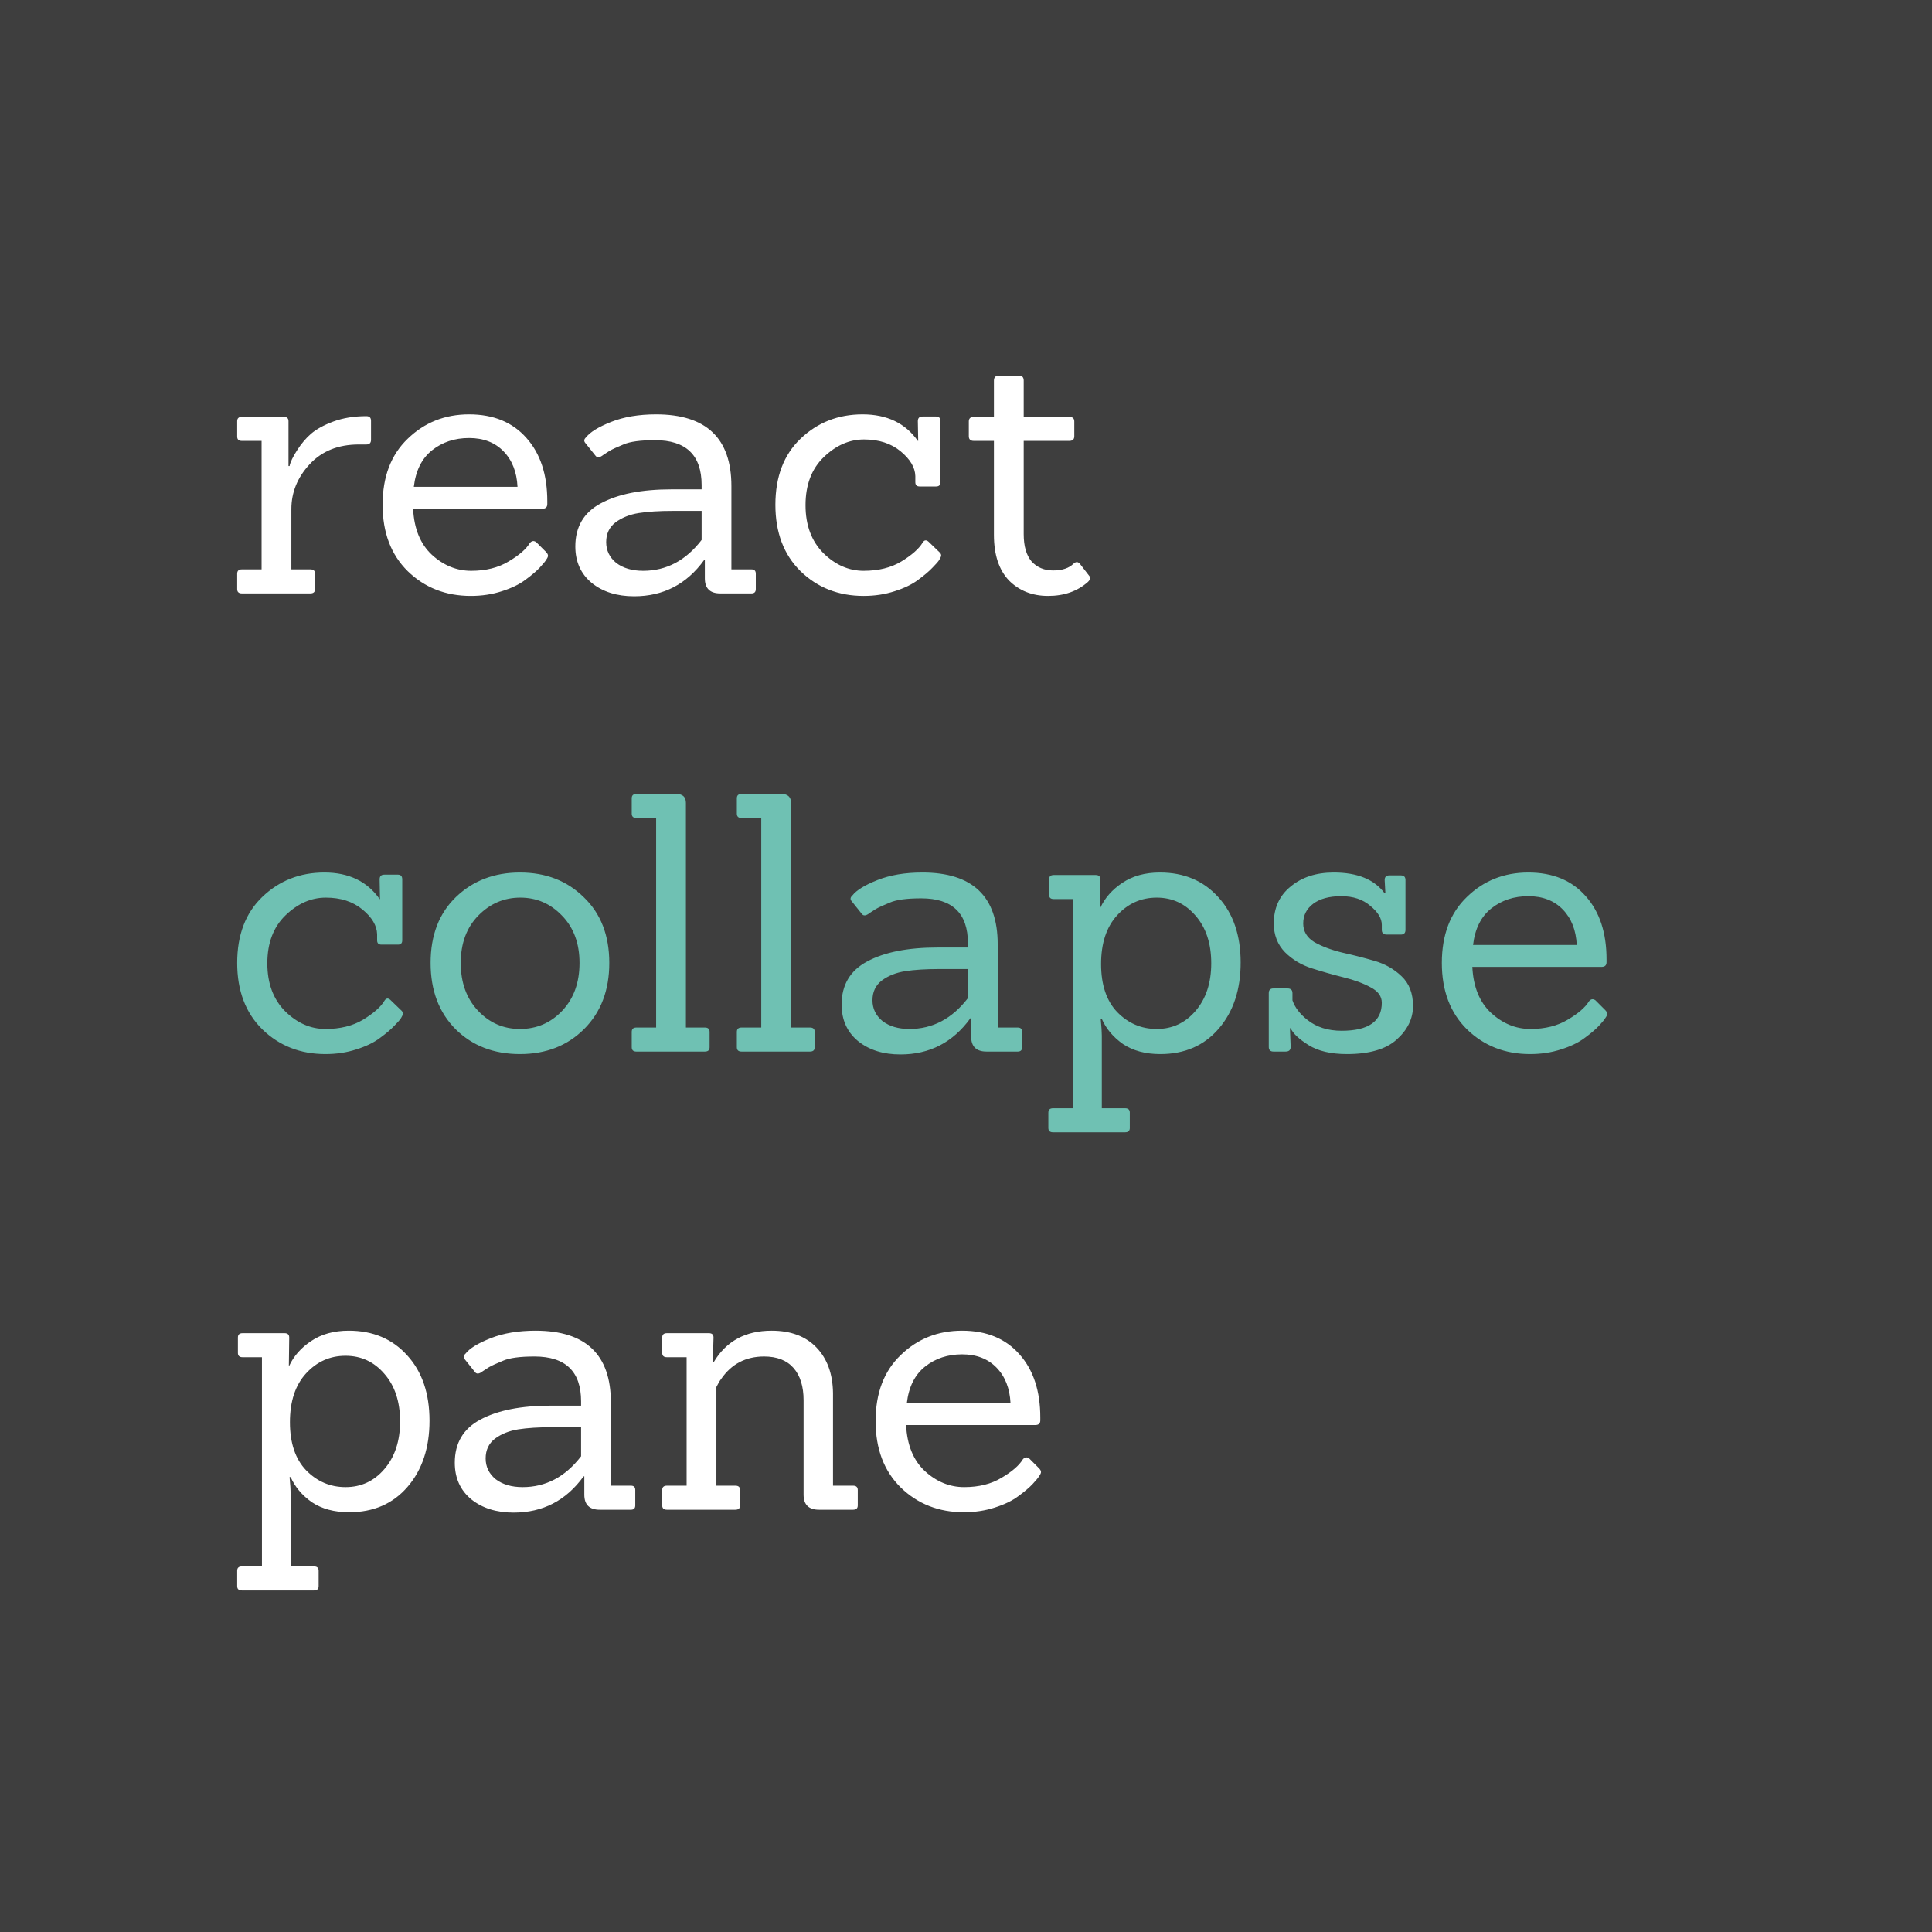
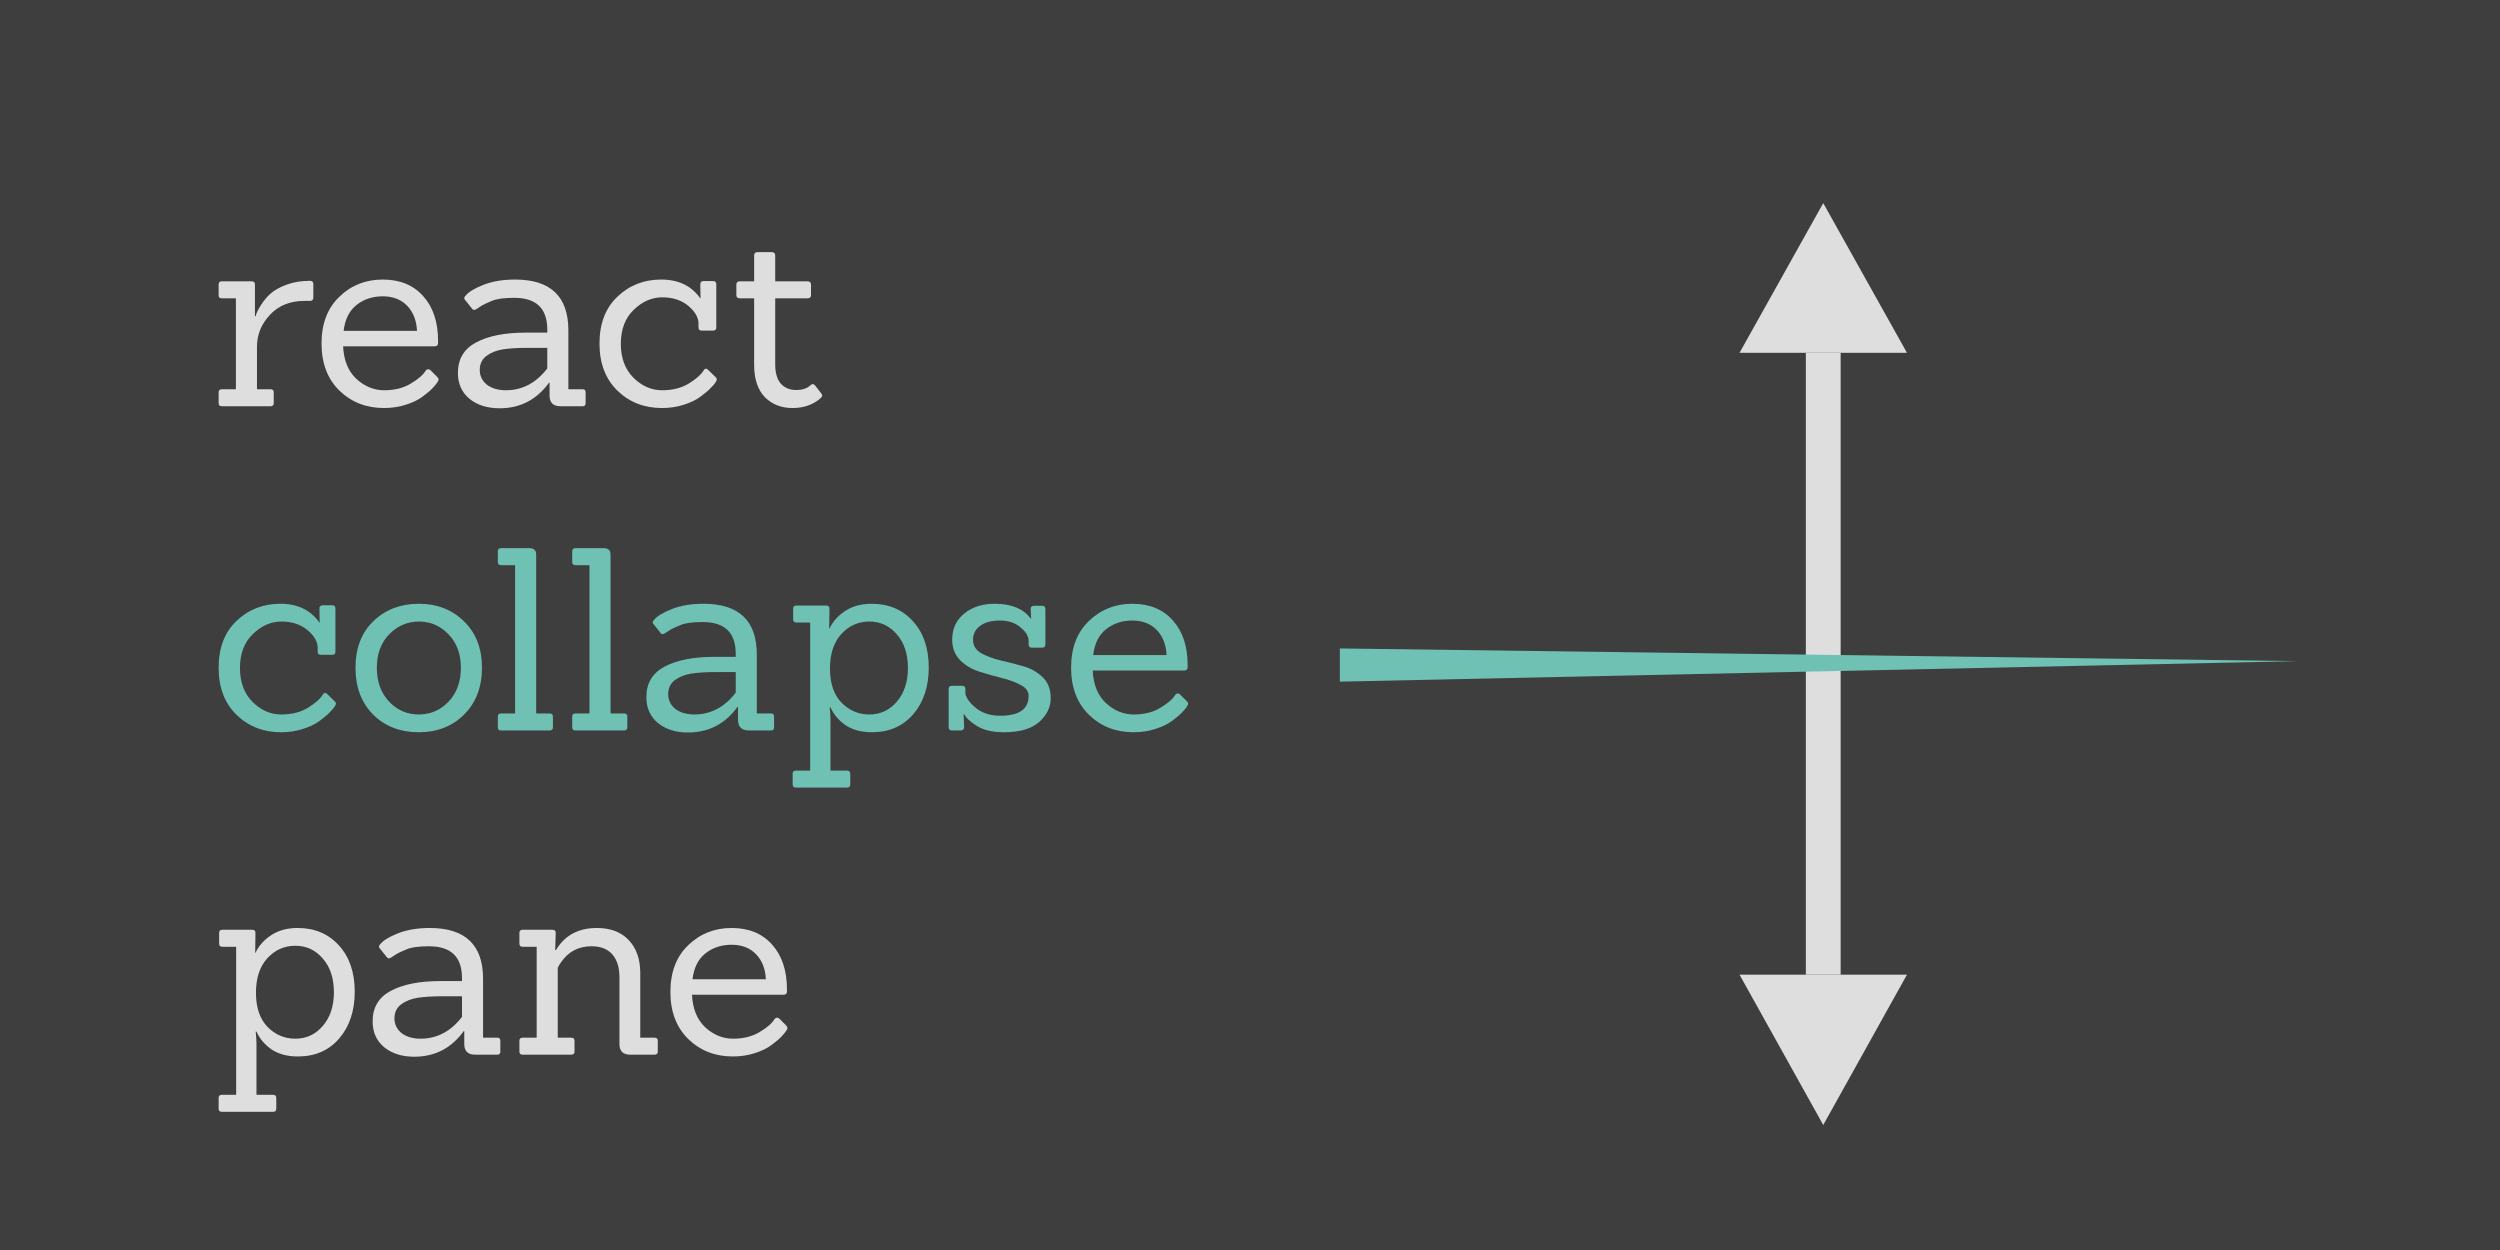
- <svg xmlns="http://www.w3.org/2000/svg" width="700" height="700" viewBox="0 0 700 700" fill="none">
-   <rect width="700" height="700" fill="#3E3E3E" />
-   <path d="M112.46 215H87.63C86.503 215 85.94 214.48 85.94 213.44V207.85C85.94 206.81 86.503 206.29 87.63 206.29H94.78V159.75H87.63C86.503 159.75 85.94 159.23 85.94 158.19V152.6C85.94 151.56 86.503 151.04 87.63 151.04H102.84C103.967 151.04 104.53 151.56 104.53 152.6V168.85H104.92C105.18 167.463 106.09 165.557 107.65 163.13C109.21 160.703 110.9 158.71 112.72 157.15C114.627 155.503 117.313 154.03 120.78 152.73C124.333 151.43 128.32 150.78 132.74 150.78C133.867 150.78 134.43 151.343 134.43 152.47V159.36C134.43 160.487 133.867 161.05 132.74 161.05H130.01C122.557 161.05 116.62 163.433 112.2 168.2C107.78 172.967 105.57 178.383 105.57 184.45V206.29H112.46C113.587 206.29 114.15 206.81 114.15 207.85V213.44C114.15 214.48 113.587 215 112.46 215ZM196.476 184.32H149.676C150.022 191.513 152.276 197.06 156.436 200.96C160.682 204.86 165.449 206.81 170.736 206.81C176.022 206.81 180.529 205.683 184.256 203.43C188.069 201.177 190.626 198.967 191.926 196.8C192.619 195.933 193.399 195.803 194.266 196.41L197.776 199.92C198.296 200.44 198.556 200.917 198.556 201.35C198.556 201.697 198.339 202.173 197.906 202.78C197.559 203.387 196.779 204.34 195.566 205.64C194.352 206.94 192.619 208.413 190.366 210.06C188.199 211.707 185.339 213.093 181.786 214.22C178.319 215.347 174.592 215.91 170.606 215.91C161.506 215.91 153.879 212.92 147.726 206.94C141.659 200.96 138.626 192.943 138.626 182.89C138.626 172.75 141.659 164.777 147.726 158.97C153.792 153.077 161.202 150.13 169.956 150.13C178.796 150.13 185.729 152.99 190.756 158.71C195.782 164.343 198.296 171.97 198.296 181.59C198.296 181.937 198.296 182.283 198.296 182.63C198.296 183.757 197.689 184.32 196.476 184.32ZM187.506 176.39C187.246 171.017 185.556 166.727 182.436 163.52C179.316 160.313 175.156 158.71 169.956 158.71C164.756 158.71 160.292 160.183 156.566 163.13C152.839 166.077 150.629 170.497 149.936 176.39H187.506ZM272.28 215H260.97C257.243 215 255.38 213.18 255.38 209.54V202.91H255.12C248.793 211.663 240.343 216.04 229.77 216.04C223.53 216.04 218.416 214.437 214.43 211.23C210.443 207.937 208.45 203.517 208.45 197.97C208.45 190.863 211.526 185.663 217.68 182.37C223.92 178.99 232.456 177.3 243.29 177.3H254.21V175.74C254.21 164.907 248.576 159.49 237.31 159.49C232.023 159.49 228.21 160.01 225.87 161.05C223.53 162.003 221.84 162.783 220.8 163.39C219.846 163.997 219.11 164.473 218.59 164.82C217.29 165.86 216.336 165.947 215.73 165.08L212.09 160.53C211.483 159.837 211.57 159.143 212.35 158.45C213.823 156.543 216.856 154.68 221.45 152.86C226.043 151.04 231.46 150.13 237.7 150.13C255.9 150.13 265 158.797 265 176.13V206.29H272.28C273.32 206.29 273.84 206.81 273.84 207.85V213.44C273.84 214.48 273.32 215 272.28 215ZM254.21 185.1H243.94C238.913 185.1 234.753 185.36 231.46 185.88C228.166 186.4 225.35 187.527 223.01 189.26C220.756 190.993 219.63 193.377 219.63 196.41C219.63 199.443 220.843 201.957 223.27 203.95C225.783 205.857 229.033 206.81 233.02 206.81C241.426 206.81 248.49 203.083 254.21 195.63V185.1ZM340.22 199.92C340.74 200.353 341 200.787 341 201.22C341 201.567 340.783 202.087 340.35 202.78C340.003 203.387 339.18 204.34 337.88 205.64C336.667 206.94 334.933 208.413 332.68 210.06C330.513 211.707 327.653 213.093 324.1 214.22C320.633 215.347 316.907 215.91 312.92 215.91C303.82 215.91 296.193 212.92 290.04 206.94C283.973 200.96 280.94 192.943 280.94 182.89C280.94 172.75 283.973 164.777 290.04 158.97C296.193 153.077 303.69 150.13 312.53 150.13C321.37 150.13 328.043 153.337 332.55 159.75H332.68L332.55 152.6C332.55 151.473 333.113 150.91 334.24 150.91H339.18C340.22 150.91 340.74 151.473 340.74 152.6V174.7C340.74 175.74 340.22 176.26 339.18 176.26H333.2C332.16 176.26 331.64 175.74 331.64 174.7V172.49C331.553 169.37 329.777 166.38 326.31 163.52C322.843 160.66 318.423 159.23 313.05 159.23C307.763 159.23 302.91 161.353 298.49 165.6C294.07 169.847 291.86 175.653 291.86 183.02C291.86 190.3 294.027 196.107 298.36 200.44C302.693 204.687 307.547 206.81 312.92 206.81C318.293 206.81 322.843 205.683 326.57 203.43C330.383 201.09 332.94 198.837 334.24 196.67C334.847 195.63 335.583 195.5 336.45 196.28L340.22 199.92ZM394.438 208.37C394.785 208.717 394.958 209.107 394.958 209.54C394.958 209.887 394.698 210.32 394.178 210.84C390.365 214.22 385.555 215.91 379.748 215.91C374.028 215.91 369.305 214.047 365.578 210.32C361.938 206.507 360.118 201.003 360.118 193.81V159.75H352.838C351.625 159.75 351.018 159.187 351.018 158.06V152.73C351.018 151.603 351.625 151.04 352.838 151.04H360.118V137.91C360.118 136.697 360.725 136.09 361.938 136.09H369.218C370.345 136.09 370.908 136.697 370.908 137.91V151.04H387.418C388.631 151.04 389.238 151.603 389.238 152.73V158.06C389.238 159.187 388.631 159.75 387.418 159.75H370.908V193.55C370.908 197.883 371.861 201.177 373.768 203.43C375.761 205.597 378.361 206.68 381.568 206.68C384.861 206.68 387.331 205.857 388.978 204.21C389.845 203.43 390.625 203.473 391.318 204.34L394.438 208.37ZM113.76 576.25H87.63C86.503 576.25 85.94 575.73 85.94 574.69V569.1C85.94 568.06 86.503 567.54 87.63 567.54H94.91V491.75H87.89C86.763 491.75 86.2 491.23 86.2 490.19V484.6C86.2 483.56 86.763 483.04 87.89 483.04H103.1C104.227 483.04 104.79 483.56 104.79 484.6L104.66 494.87H104.79C106.437 491.317 109.08 488.327 112.72 485.9C116.447 483.387 120.997 482.13 126.37 482.13C135.123 482.13 142.187 485.12 147.56 491.1C152.933 496.993 155.62 504.88 155.62 514.76C155.62 524.553 152.977 532.527 147.69 538.68C142.403 544.833 135.34 547.91 126.5 547.91C121.127 547.91 116.62 546.697 112.98 544.27C109.427 541.757 106.87 538.723 105.31 535.17H104.92C105.18 537.943 105.31 539.937 105.31 541.15V567.54H113.76C114.887 567.54 115.45 568.06 115.45 569.1V574.69C115.45 575.73 114.887 576.25 113.76 576.25ZM105.05 515.28C105.05 522.82 107 528.627 110.9 532.7C114.887 536.773 119.653 538.81 125.2 538.81C130.833 538.81 135.513 536.643 139.24 532.31C143.053 527.89 144.96 522.127 144.96 515.02C144.96 507.827 143.053 502.063 139.24 497.73C135.513 493.397 130.833 491.23 125.2 491.23C119.567 491.23 114.8 493.353 110.9 497.6C107 501.847 105.05 507.74 105.05 515.28ZM228.608 547H217.298C213.571 547 211.708 545.18 211.708 541.54V534.91H211.448C205.121 543.663 196.671 548.04 186.098 548.04C179.858 548.04 174.745 546.437 170.758 543.23C166.771 539.937 164.778 535.517 164.778 529.97C164.778 522.863 167.855 517.663 174.008 514.37C180.248 510.99 188.785 509.3 199.618 509.3H210.538V507.74C210.538 496.907 204.905 491.49 193.638 491.49C188.351 491.49 184.538 492.01 182.198 493.05C179.858 494.003 178.168 494.783 177.128 495.39C176.175 495.997 175.438 496.473 174.918 496.82C173.618 497.86 172.665 497.947 172.058 497.08L168.418 492.53C167.811 491.837 167.898 491.143 168.678 490.45C170.151 488.543 173.185 486.68 177.778 484.86C182.371 483.04 187.788 482.13 194.028 482.13C212.228 482.13 221.328 490.797 221.328 508.13V538.29H228.608C229.648 538.29 230.168 538.81 230.168 539.85V545.44C230.168 546.48 229.648 547 228.608 547ZM210.538 517.1H200.268C195.241 517.1 191.081 517.36 187.788 517.88C184.495 518.4 181.678 519.527 179.338 521.26C177.085 522.993 175.958 525.377 175.958 528.41C175.958 531.443 177.171 533.957 179.598 535.95C182.111 537.857 185.361 538.81 189.348 538.81C197.755 538.81 204.818 535.083 210.538 527.63V517.1ZM309.094 547H296.744C293.017 547 291.154 545.18 291.154 541.54V507.35C291.154 502.323 289.941 498.423 287.514 495.65C285.087 492.877 281.534 491.49 276.854 491.49C270.181 491.49 264.981 494.22 261.254 499.68C260.821 500.2 260.257 501.153 259.564 502.54V538.29H266.454C267.581 538.29 268.144 538.81 268.144 539.85V545.44C268.144 546.48 267.581 547 266.454 547H241.624C240.497 547 239.934 546.48 239.934 545.44V539.85C239.934 538.81 240.497 538.29 241.624 538.29H248.774V491.75H241.624C240.497 491.75 239.934 491.23 239.934 490.19V484.6C239.934 483.56 240.497 483.04 241.624 483.04H256.834C257.961 483.04 258.524 483.56 258.524 484.6L258.264 493.44H258.654C263.161 485.9 270.137 482.13 279.584 482.13C286.517 482.13 291.934 484.167 295.834 488.24C299.734 492.313 301.727 497.817 301.814 504.75V538.29H309.094C310.221 538.29 310.784 538.81 310.784 539.85V545.44C310.784 546.48 310.221 547 309.094 547ZM375.099 516.32H328.299C328.645 523.513 330.899 529.06 335.059 532.96C339.305 536.86 344.072 538.81 349.359 538.81C354.645 538.81 359.152 537.683 362.879 535.43C366.692 533.177 369.249 530.967 370.549 528.8C371.242 527.933 372.022 527.803 372.889 528.41L376.399 531.92C376.919 532.44 377.179 532.917 377.179 533.35C377.179 533.697 376.962 534.173 376.529 534.78C376.182 535.387 375.402 536.34 374.189 537.64C372.975 538.94 371.242 540.413 368.989 542.06C366.822 543.707 363.962 545.093 360.409 546.22C356.942 547.347 353.215 547.91 349.229 547.91C340.129 547.91 332.502 544.92 326.349 538.94C320.282 532.96 317.249 524.943 317.249 514.89C317.249 504.75 320.282 496.777 326.349 490.97C332.415 485.077 339.825 482.13 348.579 482.13C357.419 482.13 364.352 484.99 369.379 490.71C374.405 496.343 376.919 503.97 376.919 513.59C376.919 513.937 376.919 514.283 376.919 514.63C376.919 515.757 376.312 516.32 375.099 516.32ZM366.129 508.39C365.869 503.017 364.179 498.727 361.059 495.52C357.939 492.313 353.779 490.71 348.579 490.71C343.379 490.71 338.915 492.183 335.189 495.13C331.462 498.077 329.252 502.497 328.559 508.39H366.129Z" fill="white" />
-   <path d="M145.22 365.92C145.74 366.353 146 366.787 146 367.22C146 367.567 145.783 368.087 145.35 368.78C145.003 369.387 144.18 370.34 142.88 371.64C141.667 372.94 139.933 374.413 137.68 376.06C135.513 377.707 132.653 379.093 129.1 380.22C125.633 381.347 121.907 381.91 117.92 381.91C108.82 381.91 101.193 378.92 95.04 372.94C88.973 366.96 85.94 358.943 85.94 348.89C85.94 338.75 88.973 330.777 95.04 324.97C101.193 319.077 108.69 316.13 117.53 316.13C126.37 316.13 133.043 319.337 137.55 325.75H137.68L137.55 318.6C137.55 317.473 138.113 316.91 139.24 316.91H144.18C145.22 316.91 145.74 317.473 145.74 318.6V340.7C145.74 341.74 145.22 342.26 144.18 342.26H138.2C137.16 342.26 136.64 341.74 136.64 340.7V338.49C136.553 335.37 134.777 332.38 131.31 329.52C127.843 326.66 123.423 325.23 118.05 325.23C112.763 325.23 107.91 327.353 103.49 331.6C99.07 335.847 96.86 341.653 96.86 349.02C96.86 356.3 99.027 362.107 103.36 366.44C107.693 370.687 112.547 372.81 117.92 372.81C123.293 372.81 127.843 371.683 131.57 369.43C135.383 367.09 137.94 364.837 139.24 362.67C139.847 361.63 140.583 361.5 141.45 362.28L145.22 365.92ZM211.658 372.81C205.591 378.877 197.835 381.91 188.388 381.91C178.941 381.91 171.185 378.92 165.118 372.94C159.051 366.873 156.018 358.857 156.018 348.89C156.018 338.837 159.095 330.863 165.248 324.97C171.401 319.077 179.115 316.13 188.388 316.13C197.748 316.13 205.461 319.12 211.528 325.1C217.681 330.993 220.758 338.923 220.758 348.89C220.758 358.77 217.725 366.743 211.658 372.81ZM166.938 348.89C166.938 355.997 169.018 361.76 173.178 366.18C177.338 370.6 182.408 372.81 188.388 372.81C194.455 372.81 199.568 370.6 203.728 366.18C207.888 361.76 209.968 355.997 209.968 348.89C209.968 341.783 207.845 336.063 203.598 331.73C199.438 327.397 194.411 325.23 188.518 325.23C182.625 325.23 177.555 327.397 173.308 331.73C169.061 336.063 166.938 341.783 166.938 348.89ZM255.409 381H230.579C229.453 381 228.889 380.48 228.889 379.44V373.85C228.889 372.81 229.453 372.29 230.579 372.29H237.729V296.37H230.579C229.453 296.37 228.889 295.85 228.889 294.81V289.22C228.889 288.18 229.453 287.66 230.579 287.66H245.009C247.349 287.66 248.519 288.743 248.519 290.91V372.29H255.409C256.536 372.29 257.099 372.81 257.099 373.85V379.44C257.099 380.48 256.536 381 255.409 381ZM293.495 381H268.665C267.538 381 266.975 380.48 266.975 379.44V373.85C266.975 372.81 267.538 372.29 268.665 372.29H275.815V296.37H268.665C267.538 296.37 266.975 295.85 266.975 294.81V289.22C266.975 288.18 267.538 287.66 268.665 287.66H283.095C285.435 287.66 286.605 288.743 286.605 290.91V372.29H293.495C294.622 372.29 295.185 372.81 295.185 373.85V379.44C295.185 380.48 294.622 381 293.495 381ZM368.764 381H357.454C353.727 381 351.864 379.18 351.864 375.54V368.91H351.604C345.277 377.663 336.827 382.04 326.254 382.04C320.014 382.04 314.901 380.437 310.914 377.23C306.927 373.937 304.934 369.517 304.934 363.97C304.934 356.863 308.011 351.663 314.164 348.37C320.404 344.99 328.941 343.3 339.774 343.3H350.694V341.74C350.694 330.907 345.061 325.49 333.794 325.49C328.507 325.49 324.694 326.01 322.354 327.05C320.014 328.003 318.324 328.783 317.284 329.39C316.331 329.997 315.594 330.473 315.074 330.82C313.774 331.86 312.821 331.947 312.214 331.08L308.574 326.53C307.967 325.837 308.054 325.143 308.834 324.45C310.307 322.543 313.341 320.68 317.934 318.86C322.527 317.04 327.944 316.13 334.184 316.13C352.384 316.13 361.484 324.797 361.484 342.13V372.29H368.764C369.804 372.29 370.324 372.81 370.324 373.85V379.44C370.324 380.48 369.804 381 368.764 381ZM350.694 351.1H340.424C335.397 351.1 331.237 351.36 327.944 351.88C324.651 352.4 321.834 353.527 319.494 355.26C317.241 356.993 316.114 359.377 316.114 362.41C316.114 365.443 317.327 367.957 319.754 369.95C322.267 371.857 325.517 372.81 329.504 372.81C337.911 372.81 344.974 369.083 350.694 361.63V351.1ZM407.656 410.25H381.526C380.4 410.25 379.836 409.73 379.836 408.69V403.1C379.836 402.06 380.4 401.54 381.526 401.54H388.806V325.75H381.786C380.66 325.75 380.096 325.23 380.096 324.19V318.6C380.096 317.56 380.66 317.04 381.786 317.04H396.996C398.123 317.04 398.686 317.56 398.686 318.6L398.556 328.87H398.686C400.333 325.317 402.976 322.327 406.616 319.9C410.343 317.387 414.893 316.13 420.266 316.13C429.02 316.13 436.083 319.12 441.456 325.1C446.83 330.993 449.516 338.88 449.516 348.76C449.516 358.553 446.873 366.527 441.586 372.68C436.3 378.833 429.236 381.91 420.396 381.91C415.023 381.91 410.516 380.697 406.876 378.27C403.323 375.757 400.766 372.723 399.206 369.17H398.816C399.076 371.943 399.206 373.937 399.206 375.15V401.54H407.656C408.783 401.54 409.346 402.06 409.346 403.1V408.69C409.346 409.73 408.783 410.25 407.656 410.25ZM398.946 349.28C398.946 356.82 400.896 362.627 404.796 366.7C408.783 370.773 413.55 372.81 419.096 372.81C424.73 372.81 429.41 370.643 433.136 366.31C436.95 361.89 438.856 356.127 438.856 349.02C438.856 341.827 436.95 336.063 433.136 331.73C429.41 327.397 424.73 325.23 419.096 325.23C413.463 325.23 408.696 327.353 404.796 331.6C400.896 335.847 398.946 341.74 398.946 349.28ZM488.042 381.91C482.236 381.91 477.599 380.827 474.132 378.66C470.666 376.493 468.499 374.457 467.632 372.55H467.372C467.546 376.797 467.632 379.05 467.632 379.31C467.632 380.437 467.026 381 465.812 381H461.392C460.266 381 459.702 380.437 459.702 379.31V359.81C459.702 358.683 460.266 358.12 461.392 358.12H466.462C467.676 358.12 468.282 358.683 468.282 359.81V362.41C469.149 365.01 470.969 367.393 473.742 369.56C477.036 372.16 481.152 373.46 486.092 373.46C495.799 373.46 500.652 370.08 500.652 363.32C500.652 360.98 499.309 359.117 496.622 357.73C493.936 356.257 490.642 355.043 486.742 354.09C482.929 353.137 479.116 352.053 475.302 350.84C471.489 349.627 468.239 347.677 465.552 344.99C462.866 342.217 461.522 338.75 461.522 334.59C461.522 328.957 463.559 324.493 467.632 321.2C471.706 317.82 476.906 316.13 483.232 316.13C491.812 316.13 497.966 318.643 501.692 323.67H501.952C501.779 320.55 501.692 318.947 501.692 318.86C501.692 317.733 502.256 317.17 503.382 317.17H507.542C508.669 317.17 509.232 317.733 509.232 318.86V336.93C509.232 338.057 508.669 338.62 507.542 338.62H502.472C501.259 338.62 500.652 338.057 500.652 336.93V335.11C500.652 332.77 499.266 330.473 496.492 328.22C493.806 325.88 490.296 324.71 485.962 324.71C481.629 324.71 478.249 325.62 475.822 327.44C473.396 329.26 472.182 331.643 472.182 334.59C472.182 337.45 473.526 339.703 476.212 341.35C478.986 342.91 482.322 344.167 486.222 345.12C490.122 345.987 494.022 346.983 497.922 348.11C501.822 349.237 505.116 351.1 507.802 353.7C510.576 356.3 511.962 359.897 511.962 364.49C511.962 369.083 509.969 373.157 505.982 376.71C502.082 380.177 496.102 381.91 488.042 381.91ZM580.255 350.32H533.455C533.802 357.513 536.055 363.06 540.215 366.96C544.462 370.86 549.228 372.81 554.515 372.81C559.802 372.81 564.308 371.683 568.035 369.43C571.848 367.177 574.405 364.967 575.705 362.8C576.398 361.933 577.178 361.803 578.045 362.41L581.555 365.92C582.075 366.44 582.335 366.917 582.335 367.35C582.335 367.697 582.118 368.173 581.685 368.78C581.338 369.387 580.558 370.34 579.345 371.64C578.132 372.94 576.398 374.413 574.145 376.06C571.978 377.707 569.118 379.093 565.565 380.22C562.098 381.347 558.372 381.91 554.385 381.91C545.285 381.91 537.658 378.92 531.505 372.94C525.438 366.96 522.405 358.943 522.405 348.89C522.405 338.75 525.438 330.777 531.505 324.97C537.572 319.077 544.982 316.13 553.735 316.13C562.575 316.13 569.508 318.99 574.535 324.71C579.562 330.343 582.075 337.97 582.075 347.59C582.075 347.937 582.075 348.283 582.075 348.63C582.075 349.757 581.468 350.32 580.255 350.32ZM571.285 342.39C571.025 337.017 569.335 332.727 566.215 329.52C563.095 326.313 558.935 324.71 553.735 324.71C548.535 324.71 544.072 326.183 540.345 329.13C536.618 332.077 534.408 336.497 533.715 342.39H571.285Z" fill="#6FC1B3" />
+ <svg xmlns="http://www.w3.org/2000/svg" width="1280" height="640" viewBox="0 0 1280 640" fill="none">
+   <rect width="1280" height="640" fill="#3E3E3E" />
+   <rect x="924.59" y="180.645" width="17.82" height="156.355" fill="#DEDEDE" />
+   <path d="M933.5 104L976.368 180.645H890.632L933.5 104Z" fill="#DEDEDE" />
+   <rect width="17.82" height="157.026" transform="matrix(1 0 0 -1 924.59 499.026)" fill="#DEDEDE" />
+   <path d="M686 332L1176.5 338.5L686 349V332Z" fill="#6FC1B3" />
+   <path d="M933.5 576L976.368 499.027H890.632L933.5 576Z" fill="#DEDEDE" />
+   <path d="M138.46 208H113.63C112.503 208 111.94 207.48 111.94 206.44V200.85C111.94 199.81 112.503 199.29 113.63 199.29H120.78V152.75H113.63C112.503 152.75 111.94 152.23 111.94 151.19V145.6C111.94 144.56 112.503 144.04 113.63 144.04H128.84C129.967 144.04 130.53 144.56 130.53 145.6V161.85H130.92C131.18 160.463 132.09 158.557 133.65 156.13C135.21 153.703 136.9 151.71 138.72 150.15C140.627 148.503 143.313 147.03 146.78 145.73C150.333 144.43 154.32 143.78 158.74 143.78C159.867 143.78 160.43 144.343 160.43 145.47V152.36C160.43 153.487 159.867 154.05 158.74 154.05H156.01C148.557 154.05 142.62 156.433 138.2 161.2C133.78 165.967 131.57 171.383 131.57 177.45V199.29H138.46C139.587 199.29 140.15 199.81 140.15 200.85V206.44C140.15 207.48 139.587 208 138.46 208ZM222.476 177.32H175.676C176.022 184.513 178.276 190.06 182.436 193.96C186.682 197.86 191.449 199.81 196.736 199.81C202.022 199.81 206.529 198.683 210.256 196.43C214.069 194.177 216.626 191.967 217.926 189.8C218.619 188.933 219.399 188.803 220.266 189.41L223.776 192.92C224.296 193.44 224.556 193.917 224.556 194.35C224.556 194.697 224.339 195.173 223.906 195.78C223.559 196.387 222.779 197.34 221.566 198.64C220.352 199.94 218.619 201.413 216.366 203.06C214.199 204.707 211.339 206.093 207.786 207.22C204.319 208.347 200.592 208.91 196.606 208.91C187.506 208.91 179.879 205.92 173.726 199.94C167.659 193.96 164.626 185.943 164.626 175.89C164.626 165.75 167.659 157.777 173.726 151.97C179.792 146.077 187.202 143.13 195.956 143.13C204.796 143.13 211.729 145.99 216.756 151.71C221.782 157.343 224.296 164.97 224.296 174.59C224.296 174.937 224.296 175.283 224.296 175.63C224.296 176.757 223.689 177.32 222.476 177.32ZM213.506 169.39C213.246 164.017 211.556 159.727 208.436 156.52C205.316 153.313 201.156 151.71 195.956 151.71C190.756 151.71 186.292 153.183 182.566 156.13C178.839 159.077 176.629 163.497 175.936 169.39H213.506ZM298.28 208H286.97C283.243 208 281.38 206.18 281.38 202.54V195.91H281.12C274.793 204.663 266.343 209.04 255.77 209.04C249.53 209.04 244.416 207.437 240.43 204.23C236.443 200.937 234.45 196.517 234.45 190.97C234.45 183.863 237.526 178.663 243.68 175.37C249.92 171.99 258.456 170.3 269.29 170.3H280.21V168.74C280.21 157.907 274.576 152.49 263.31 152.49C258.023 152.49 254.21 153.01 251.87 154.05C249.53 155.003 247.84 155.783 246.8 156.39C245.846 156.997 245.11 157.473 244.59 157.82C243.29 158.86 242.336 158.947 241.73 158.08L238.09 153.53C237.483 152.837 237.57 152.143 238.35 151.45C239.823 149.543 242.856 147.68 247.45 145.86C252.043 144.04 257.46 143.13 263.7 143.13C281.9 143.13 291 151.797 291 169.13V199.29H298.28C299.32 199.29 299.84 199.81 299.84 200.85V206.44C299.84 207.48 299.32 208 298.28 208ZM280.21 178.1H269.94C264.913 178.1 260.753 178.36 257.46 178.88C254.166 179.4 251.35 180.527 249.01 182.26C246.756 183.993 245.63 186.377 245.63 189.41C245.63 192.443 246.843 194.957 249.27 196.95C251.783 198.857 255.033 199.81 259.02 199.81C267.426 199.81 274.49 196.083 280.21 188.63V178.1ZM366.22 192.92C366.74 193.353 367 193.787 367 194.22C367 194.567 366.783 195.087 366.35 195.78C366.003 196.387 365.18 197.34 363.88 198.64C362.667 199.94 360.933 201.413 358.68 203.06C356.513 204.707 353.653 206.093 350.1 207.22C346.633 208.347 342.907 208.91 338.92 208.91C329.82 208.91 322.193 205.92 316.04 199.94C309.973 193.96 306.94 185.943 306.94 175.89C306.94 165.75 309.973 157.777 316.04 151.97C322.193 146.077 329.69 143.13 338.53 143.13C347.37 143.13 354.043 146.337 358.55 152.75H358.68L358.55 145.6C358.55 144.473 359.113 143.91 360.24 143.91H365.18C366.22 143.91 366.74 144.473 366.74 145.6V167.7C366.74 168.74 366.22 169.26 365.18 169.26H359.2C358.16 169.26 357.64 168.74 357.64 167.7V165.49C357.553 162.37 355.777 159.38 352.31 156.52C348.843 153.66 344.423 152.23 339.05 152.23C333.763 152.23 328.91 154.353 324.49 158.6C320.07 162.847 317.86 168.653 317.86 176.02C317.86 183.3 320.027 189.107 324.36 193.44C328.693 197.687 333.547 199.81 338.92 199.81C344.293 199.81 348.843 198.683 352.57 196.43C356.383 194.09 358.94 191.837 360.24 189.67C360.847 188.63 361.583 188.5 362.45 189.28L366.22 192.92ZM420.438 201.37C420.785 201.717 420.958 202.107 420.958 202.54C420.958 202.887 420.698 203.32 420.178 203.84C416.365 207.22 411.555 208.91 405.748 208.91C400.028 208.91 395.305 207.047 391.578 203.32C387.938 199.507 386.118 194.003 386.118 186.81V152.75H378.838C377.625 152.75 377.018 152.187 377.018 151.06V145.73C377.018 144.603 377.625 144.04 378.838 144.04H386.118V130.91C386.118 129.697 386.725 129.09 387.938 129.09H395.218C396.345 129.09 396.908 129.697 396.908 130.91V144.04H413.418C414.631 144.04 415.238 144.603 415.238 145.73V151.06C415.238 152.187 414.631 152.75 413.418 152.75H396.908V186.55C396.908 190.883 397.861 194.177 399.768 196.43C401.761 198.597 404.361 199.68 407.568 199.68C410.861 199.68 413.331 198.857 414.978 197.21C415.845 196.43 416.625 196.473 417.318 197.34L420.438 201.37ZM139.76 569.25H113.63C112.503 569.25 111.94 568.73 111.94 567.69V562.1C111.94 561.06 112.503 560.54 113.63 560.54H120.91V484.75H113.89C112.763 484.75 112.2 484.23 112.2 483.19V477.6C112.2 476.56 112.763 476.04 113.89 476.04H129.1C130.227 476.04 130.79 476.56 130.79 477.6L130.66 487.87H130.79C132.437 484.317 135.08 481.327 138.72 478.9C142.447 476.387 146.997 475.13 152.37 475.13C161.123 475.13 168.187 478.12 173.56 484.1C178.933 489.993 181.62 497.88 181.62 507.76C181.62 517.553 178.977 525.527 173.69 531.68C168.403 537.833 161.34 540.91 152.5 540.91C147.127 540.91 142.62 539.697 138.98 537.27C135.427 534.757 132.87 531.723 131.31 528.17H130.92C131.18 530.943 131.31 532.937 131.31 534.15V560.54H139.76C140.887 560.54 141.45 561.06 141.45 562.1V567.69C141.45 568.73 140.887 569.25 139.76 569.25ZM131.05 508.28C131.05 515.82 133 521.627 136.9 525.7C140.887 529.773 145.653 531.81 151.2 531.81C156.833 531.81 161.513 529.643 165.24 525.31C169.053 520.89 170.96 515.127 170.96 508.02C170.96 500.827 169.053 495.063 165.24 490.73C161.513 486.397 156.833 484.23 151.2 484.23C145.567 484.23 140.8 486.353 136.9 490.6C133 494.847 131.05 500.74 131.05 508.28ZM254.608 540H243.298C239.571 540 237.708 538.18 237.708 534.54V527.91H237.448C231.121 536.663 222.671 541.04 212.098 541.04C205.858 541.04 200.745 539.437 196.758 536.23C192.771 532.937 190.778 528.517 190.778 522.97C190.778 515.863 193.855 510.663 200.008 507.37C206.248 503.99 214.785 502.3 225.618 502.3H236.538V500.74C236.538 489.907 230.905 484.49 219.638 484.49C214.351 484.49 210.538 485.01 208.198 486.05C205.858 487.003 204.168 487.783 203.128 488.39C202.175 488.997 201.438 489.473 200.918 489.82C199.618 490.86 198.665 490.947 198.058 490.08L194.418 485.53C193.811 484.837 193.898 484.143 194.678 483.45C196.151 481.543 199.185 479.68 203.778 477.86C208.371 476.04 213.788 475.13 220.028 475.13C238.228 475.13 247.328 483.797 247.328 501.13V531.29H254.608C255.648 531.29 256.168 531.81 256.168 532.85V538.44C256.168 539.48 255.648 540 254.608 540ZM236.538 510.1H226.268C221.241 510.1 217.081 510.36 213.788 510.88C210.495 511.4 207.678 512.527 205.338 514.26C203.085 515.993 201.958 518.377 201.958 521.41C201.958 524.443 203.171 526.957 205.598 528.95C208.111 530.857 211.361 531.81 215.348 531.81C223.755 531.81 230.818 528.083 236.538 520.63V510.1ZM335.094 540H322.744C319.017 540 317.154 538.18 317.154 534.54V500.35C317.154 495.323 315.941 491.423 313.514 488.65C311.087 485.877 307.534 484.49 302.854 484.49C296.181 484.49 290.981 487.22 287.254 492.68C286.821 493.2 286.257 494.153 285.564 495.54V531.29H292.454C293.581 531.29 294.144 531.81 294.144 532.85V538.44C294.144 539.48 293.581 540 292.454 540H267.624C266.497 540 265.934 539.48 265.934 538.44V532.85C265.934 531.81 266.497 531.29 267.624 531.29H274.774V484.75H267.624C266.497 484.75 265.934 484.23 265.934 483.19V477.6C265.934 476.56 266.497 476.04 267.624 476.04H282.834C283.961 476.04 284.524 476.56 284.524 477.6L284.264 486.44H284.654C289.161 478.9 296.137 475.13 305.584 475.13C312.517 475.13 317.934 477.167 321.834 481.24C325.734 485.313 327.727 490.817 327.814 497.75V531.29H335.094C336.221 531.29 336.784 531.81 336.784 532.85V538.44C336.784 539.48 336.221 540 335.094 540ZM401.099 509.32H354.299C354.645 516.513 356.899 522.06 361.059 525.96C365.305 529.86 370.072 531.81 375.359 531.81C380.645 531.81 385.152 530.683 388.879 528.43C392.692 526.177 395.249 523.967 396.549 521.8C397.242 520.933 398.022 520.803 398.889 521.41L402.399 524.92C402.919 525.44 403.179 525.917 403.179 526.35C403.179 526.697 402.962 527.173 402.529 527.78C402.182 528.387 401.402 529.34 400.189 530.64C398.975 531.94 397.242 533.413 394.989 535.06C392.822 536.707 389.962 538.093 386.409 539.22C382.942 540.347 379.215 540.91 375.229 540.91C366.129 540.91 358.502 537.92 352.349 531.94C346.282 525.96 343.249 517.943 343.249 507.89C343.249 497.75 346.282 489.777 352.349 483.97C358.415 478.077 365.825 475.13 374.579 475.13C383.419 475.13 390.352 477.99 395.379 483.71C400.405 489.343 402.919 496.97 402.919 506.59C402.919 506.937 402.919 507.283 402.919 507.63C402.919 508.757 402.312 509.32 401.099 509.32ZM392.129 501.39C391.869 496.017 390.179 491.727 387.059 488.52C383.939 485.313 379.779 483.71 374.579 483.71C369.379 483.71 364.915 485.183 361.189 488.13C357.462 491.077 355.252 495.497 354.559 501.39H392.129Z" fill="#DEDEDE" />
+   <path d="M171.22 358.92C171.74 359.353 172 359.787 172 360.22C172 360.567 171.783 361.087 171.35 361.78C171.003 362.387 170.18 363.34 168.88 364.64C167.667 365.94 165.933 367.413 163.68 369.06C161.513 370.707 158.653 372.093 155.1 373.22C151.633 374.347 147.907 374.91 143.92 374.91C134.82 374.91 127.193 371.92 121.04 365.94C114.973 359.96 111.94 351.943 111.94 341.89C111.94 331.75 114.973 323.777 121.04 317.97C127.193 312.077 134.69 309.13 143.53 309.13C152.37 309.13 159.043 312.337 163.55 318.75H163.68L163.55 311.6C163.55 310.473 164.113 309.91 165.24 309.91H170.18C171.22 309.91 171.74 310.473 171.74 311.6V333.7C171.74 334.74 171.22 335.26 170.18 335.26H164.2C163.16 335.26 162.64 334.74 162.64 333.7V331.49C162.553 328.37 160.777 325.38 157.31 322.52C153.843 319.66 149.423 318.23 144.05 318.23C138.763 318.23 133.91 320.353 129.49 324.6C125.07 328.847 122.86 334.653 122.86 342.02C122.86 349.3 125.027 355.107 129.36 359.44C133.693 363.687 138.547 365.81 143.92 365.81C149.293 365.81 153.843 364.683 157.57 362.43C161.383 360.09 163.94 357.837 165.24 355.67C165.847 354.63 166.583 354.5 167.45 355.28L171.22 358.92ZM237.658 365.81C231.591 371.877 223.835 374.91 214.388 374.91C204.941 374.91 197.185 371.92 191.118 365.94C185.051 359.873 182.018 351.857 182.018 341.89C182.018 331.837 185.095 323.863 191.248 317.97C197.401 312.077 205.115 309.13 214.388 309.13C223.748 309.13 231.461 312.12 237.528 318.1C243.681 323.993 246.758 331.923 246.758 341.89C246.758 351.77 243.725 359.743 237.658 365.81ZM192.938 341.89C192.938 348.997 195.018 354.76 199.178 359.18C203.338 363.6 208.408 365.81 214.388 365.81C220.455 365.81 225.568 363.6 229.728 359.18C233.888 354.76 235.968 348.997 235.968 341.89C235.968 334.783 233.845 329.063 229.598 324.73C225.438 320.397 220.411 318.23 214.518 318.23C208.625 318.23 203.555 320.397 199.308 324.73C195.061 329.063 192.938 334.783 192.938 341.89ZM281.409 374H256.579C255.453 374 254.889 373.48 254.889 372.44V366.85C254.889 365.81 255.453 365.29 256.579 365.29H263.729V289.37H256.579C255.453 289.37 254.889 288.85 254.889 287.81V282.22C254.889 281.18 255.453 280.66 256.579 280.66H271.009C273.349 280.66 274.519 281.743 274.519 283.91V365.29H281.409C282.536 365.29 283.099 365.81 283.099 366.85V372.44C283.099 373.48 282.536 374 281.409 374ZM319.495 374H294.665C293.538 374 292.975 373.48 292.975 372.44V366.85C292.975 365.81 293.538 365.29 294.665 365.29H301.815V289.37H294.665C293.538 289.37 292.975 288.85 292.975 287.81V282.22C292.975 281.18 293.538 280.66 294.665 280.66H309.095C311.435 280.66 312.605 281.743 312.605 283.91V365.29H319.495C320.622 365.29 321.185 365.81 321.185 366.85V372.44C321.185 373.48 320.622 374 319.495 374ZM394.764 374H383.454C379.727 374 377.864 372.18 377.864 368.54V361.91H377.604C371.277 370.663 362.827 375.04 352.254 375.04C346.014 375.04 340.901 373.437 336.914 370.23C332.927 366.937 330.934 362.517 330.934 356.97C330.934 349.863 334.011 344.663 340.164 341.37C346.404 337.99 354.941 336.3 365.774 336.3H376.694V334.74C376.694 323.907 371.061 318.49 359.794 318.49C354.507 318.49 350.694 319.01 348.354 320.05C346.014 321.003 344.324 321.783 343.284 322.39C342.331 322.997 341.594 323.473 341.074 323.82C339.774 324.86 338.821 324.947 338.214 324.08L334.574 319.53C333.967 318.837 334.054 318.143 334.834 317.45C336.307 315.543 339.341 313.68 343.934 311.86C348.527 310.04 353.944 309.13 360.184 309.13C378.384 309.13 387.484 317.797 387.484 335.13V365.29H394.764C395.804 365.29 396.324 365.81 396.324 366.85V372.44C396.324 373.48 395.804 374 394.764 374ZM376.694 344.1H366.424C361.397 344.1 357.237 344.36 353.944 344.88C350.651 345.4 347.834 346.527 345.494 348.26C343.241 349.993 342.114 352.377 342.114 355.41C342.114 358.443 343.327 360.957 345.754 362.95C348.267 364.857 351.517 365.81 355.504 365.81C363.911 365.81 370.974 362.083 376.694 354.63V344.1ZM433.656 403.25H407.526C406.4 403.25 405.836 402.73 405.836 401.69V396.1C405.836 395.06 406.4 394.54 407.526 394.54H414.806V318.75H407.786C406.66 318.75 406.096 318.23 406.096 317.19V311.6C406.096 310.56 406.66 310.04 407.786 310.04H422.996C424.123 310.04 424.686 310.56 424.686 311.6L424.556 321.87H424.686C426.333 318.317 428.976 315.327 432.616 312.9C436.343 310.387 440.893 309.13 446.266 309.13C455.02 309.13 462.083 312.12 467.456 318.1C472.83 323.993 475.516 331.88 475.516 341.76C475.516 351.553 472.873 359.527 467.586 365.68C462.3 371.833 455.236 374.91 446.396 374.91C441.023 374.91 436.516 373.697 432.876 371.27C429.323 368.757 426.766 365.723 425.206 362.17H424.816C425.076 364.943 425.206 366.937 425.206 368.15V394.54H433.656C434.783 394.54 435.346 395.06 435.346 396.1V401.69C435.346 402.73 434.783 403.25 433.656 403.25ZM424.946 342.28C424.946 349.82 426.896 355.627 430.796 359.7C434.783 363.773 439.55 365.81 445.096 365.81C450.73 365.81 455.41 363.643 459.136 359.31C462.95 354.89 464.856 349.127 464.856 342.02C464.856 334.827 462.95 329.063 459.136 324.73C455.41 320.397 450.73 318.23 445.096 318.23C439.463 318.23 434.696 320.353 430.796 324.6C426.896 328.847 424.946 334.74 424.946 342.28ZM514.042 374.91C508.236 374.91 503.599 373.827 500.132 371.66C496.666 369.493 494.499 367.457 493.632 365.55H493.372C493.546 369.797 493.632 372.05 493.632 372.31C493.632 373.437 493.026 374 491.812 374H487.392C486.266 374 485.702 373.437 485.702 372.31V352.81C485.702 351.683 486.266 351.12 487.392 351.12H492.462C493.676 351.12 494.282 351.683 494.282 352.81V355.41C495.149 358.01 496.969 360.393 499.742 362.56C503.036 365.16 507.152 366.46 512.092 366.46C521.799 366.46 526.652 363.08 526.652 356.32C526.652 353.98 525.309 352.117 522.622 350.73C519.936 349.257 516.642 348.043 512.742 347.09C508.929 346.137 505.116 345.053 501.302 343.84C497.489 342.627 494.239 340.677 491.552 337.99C488.866 335.217 487.522 331.75 487.522 327.59C487.522 321.957 489.559 317.493 493.632 314.2C497.706 310.82 502.906 309.13 509.232 309.13C517.812 309.13 523.966 311.643 527.692 316.67H527.952C527.779 313.55 527.692 311.947 527.692 311.86C527.692 310.733 528.256 310.17 529.382 310.17H533.542C534.669 310.17 535.232 310.733 535.232 311.86V329.93C535.232 331.057 534.669 331.62 533.542 331.62H528.472C527.259 331.62 526.652 331.057 526.652 329.93V328.11C526.652 325.77 525.266 323.473 522.492 321.22C519.806 318.88 516.296 317.71 511.962 317.71C507.629 317.71 504.249 318.62 501.822 320.44C499.396 322.26 498.182 324.643 498.182 327.59C498.182 330.45 499.526 332.703 502.212 334.35C504.986 335.91 508.322 337.167 512.222 338.12C516.122 338.987 520.022 339.983 523.922 341.11C527.822 342.237 531.116 344.1 533.802 346.7C536.576 349.3 537.962 352.897 537.962 357.49C537.962 362.083 535.969 366.157 531.982 369.71C528.082 373.177 522.102 374.91 514.042 374.91ZM606.255 343.32H559.455C559.802 350.513 562.055 356.06 566.215 359.96C570.462 363.86 575.228 365.81 580.515 365.81C585.802 365.81 590.308 364.683 594.035 362.43C597.848 360.177 600.405 357.967 601.705 355.8C602.398 354.933 603.178 354.803 604.045 355.41L607.555 358.92C608.075 359.44 608.335 359.917 608.335 360.35C608.335 360.697 608.118 361.173 607.685 361.78C607.338 362.387 606.558 363.34 605.345 364.64C604.132 365.94 602.398 367.413 600.145 369.06C597.978 370.707 595.118 372.093 591.565 373.22C588.098 374.347 584.372 374.91 580.385 374.91C571.285 374.91 563.658 371.92 557.505 365.94C551.438 359.96 548.405 351.943 548.405 341.89C548.405 331.75 551.438 323.777 557.505 317.97C563.572 312.077 570.982 309.13 579.735 309.13C588.575 309.13 595.508 311.99 600.535 317.71C605.562 323.343 608.075 330.97 608.075 340.59C608.075 340.937 608.075 341.283 608.075 341.63C608.075 342.757 607.468 343.32 606.255 343.32ZM597.285 335.39C597.025 330.017 595.335 325.727 592.215 322.52C589.095 319.313 584.935 317.71 579.735 317.71C574.535 317.71 570.072 319.183 566.345 322.13C562.618 325.077 560.408 329.497 559.715 335.39H597.285Z" fill="#6FC1B3" />
</svg>
